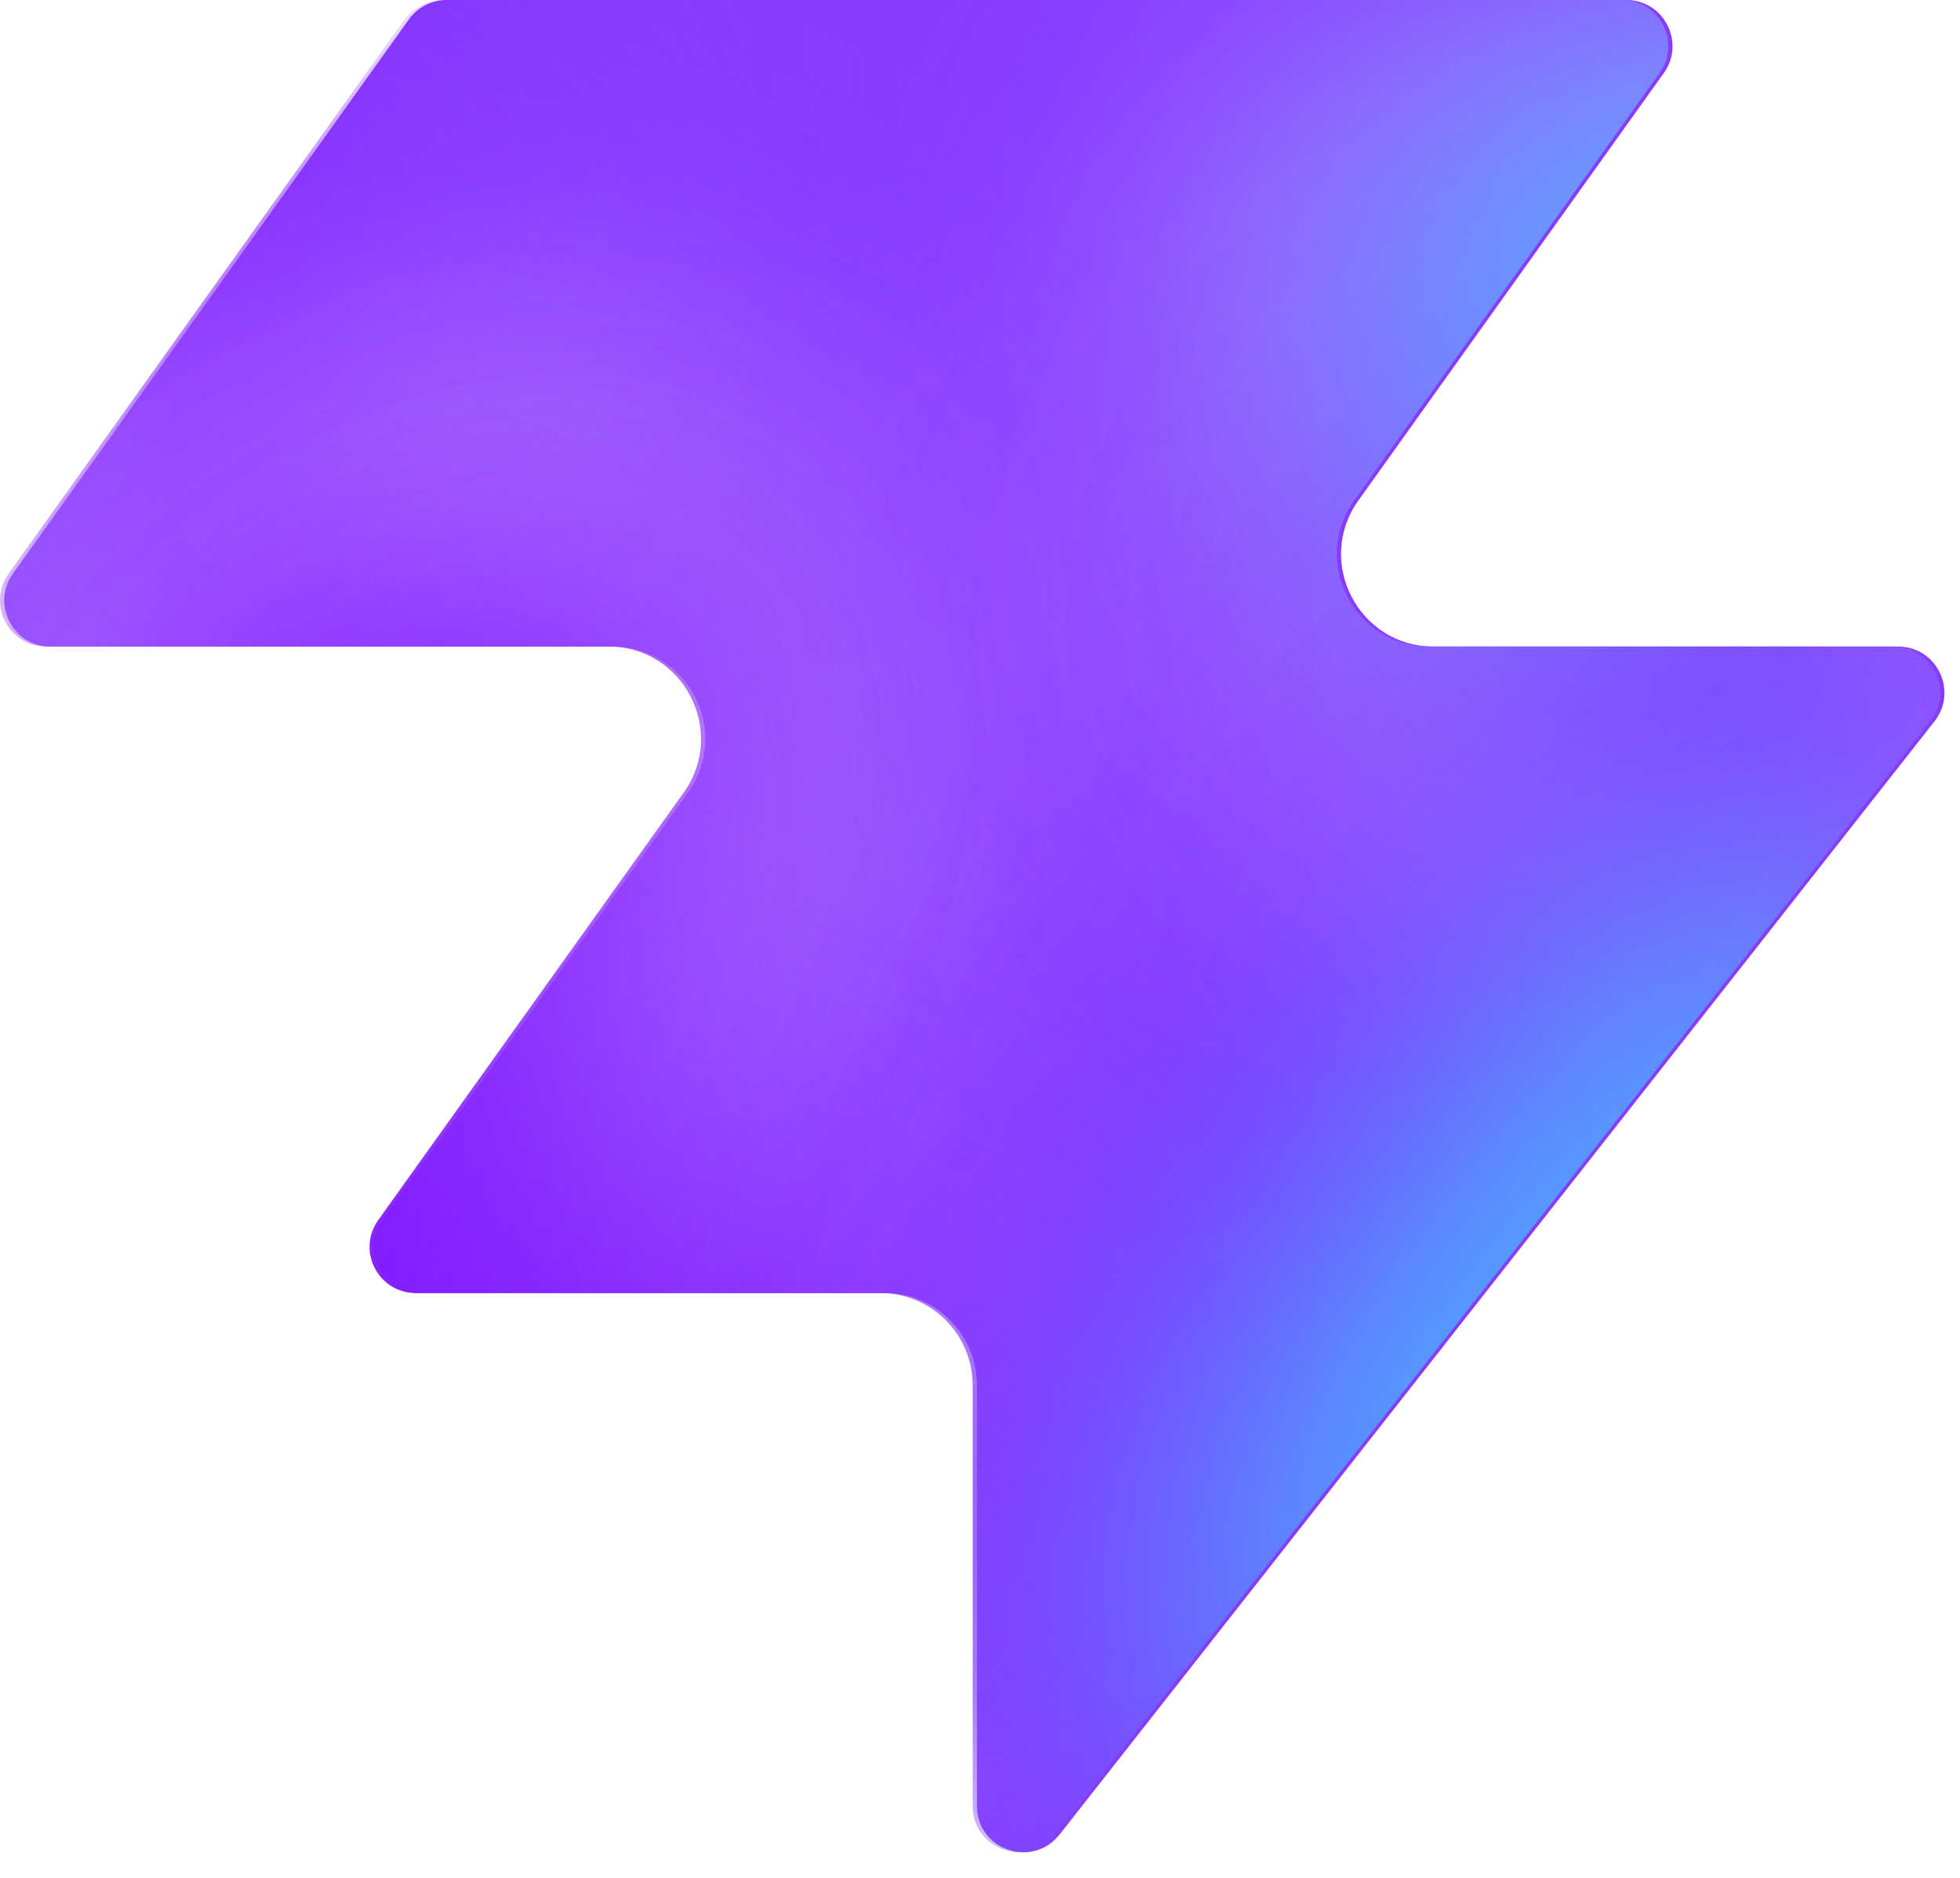
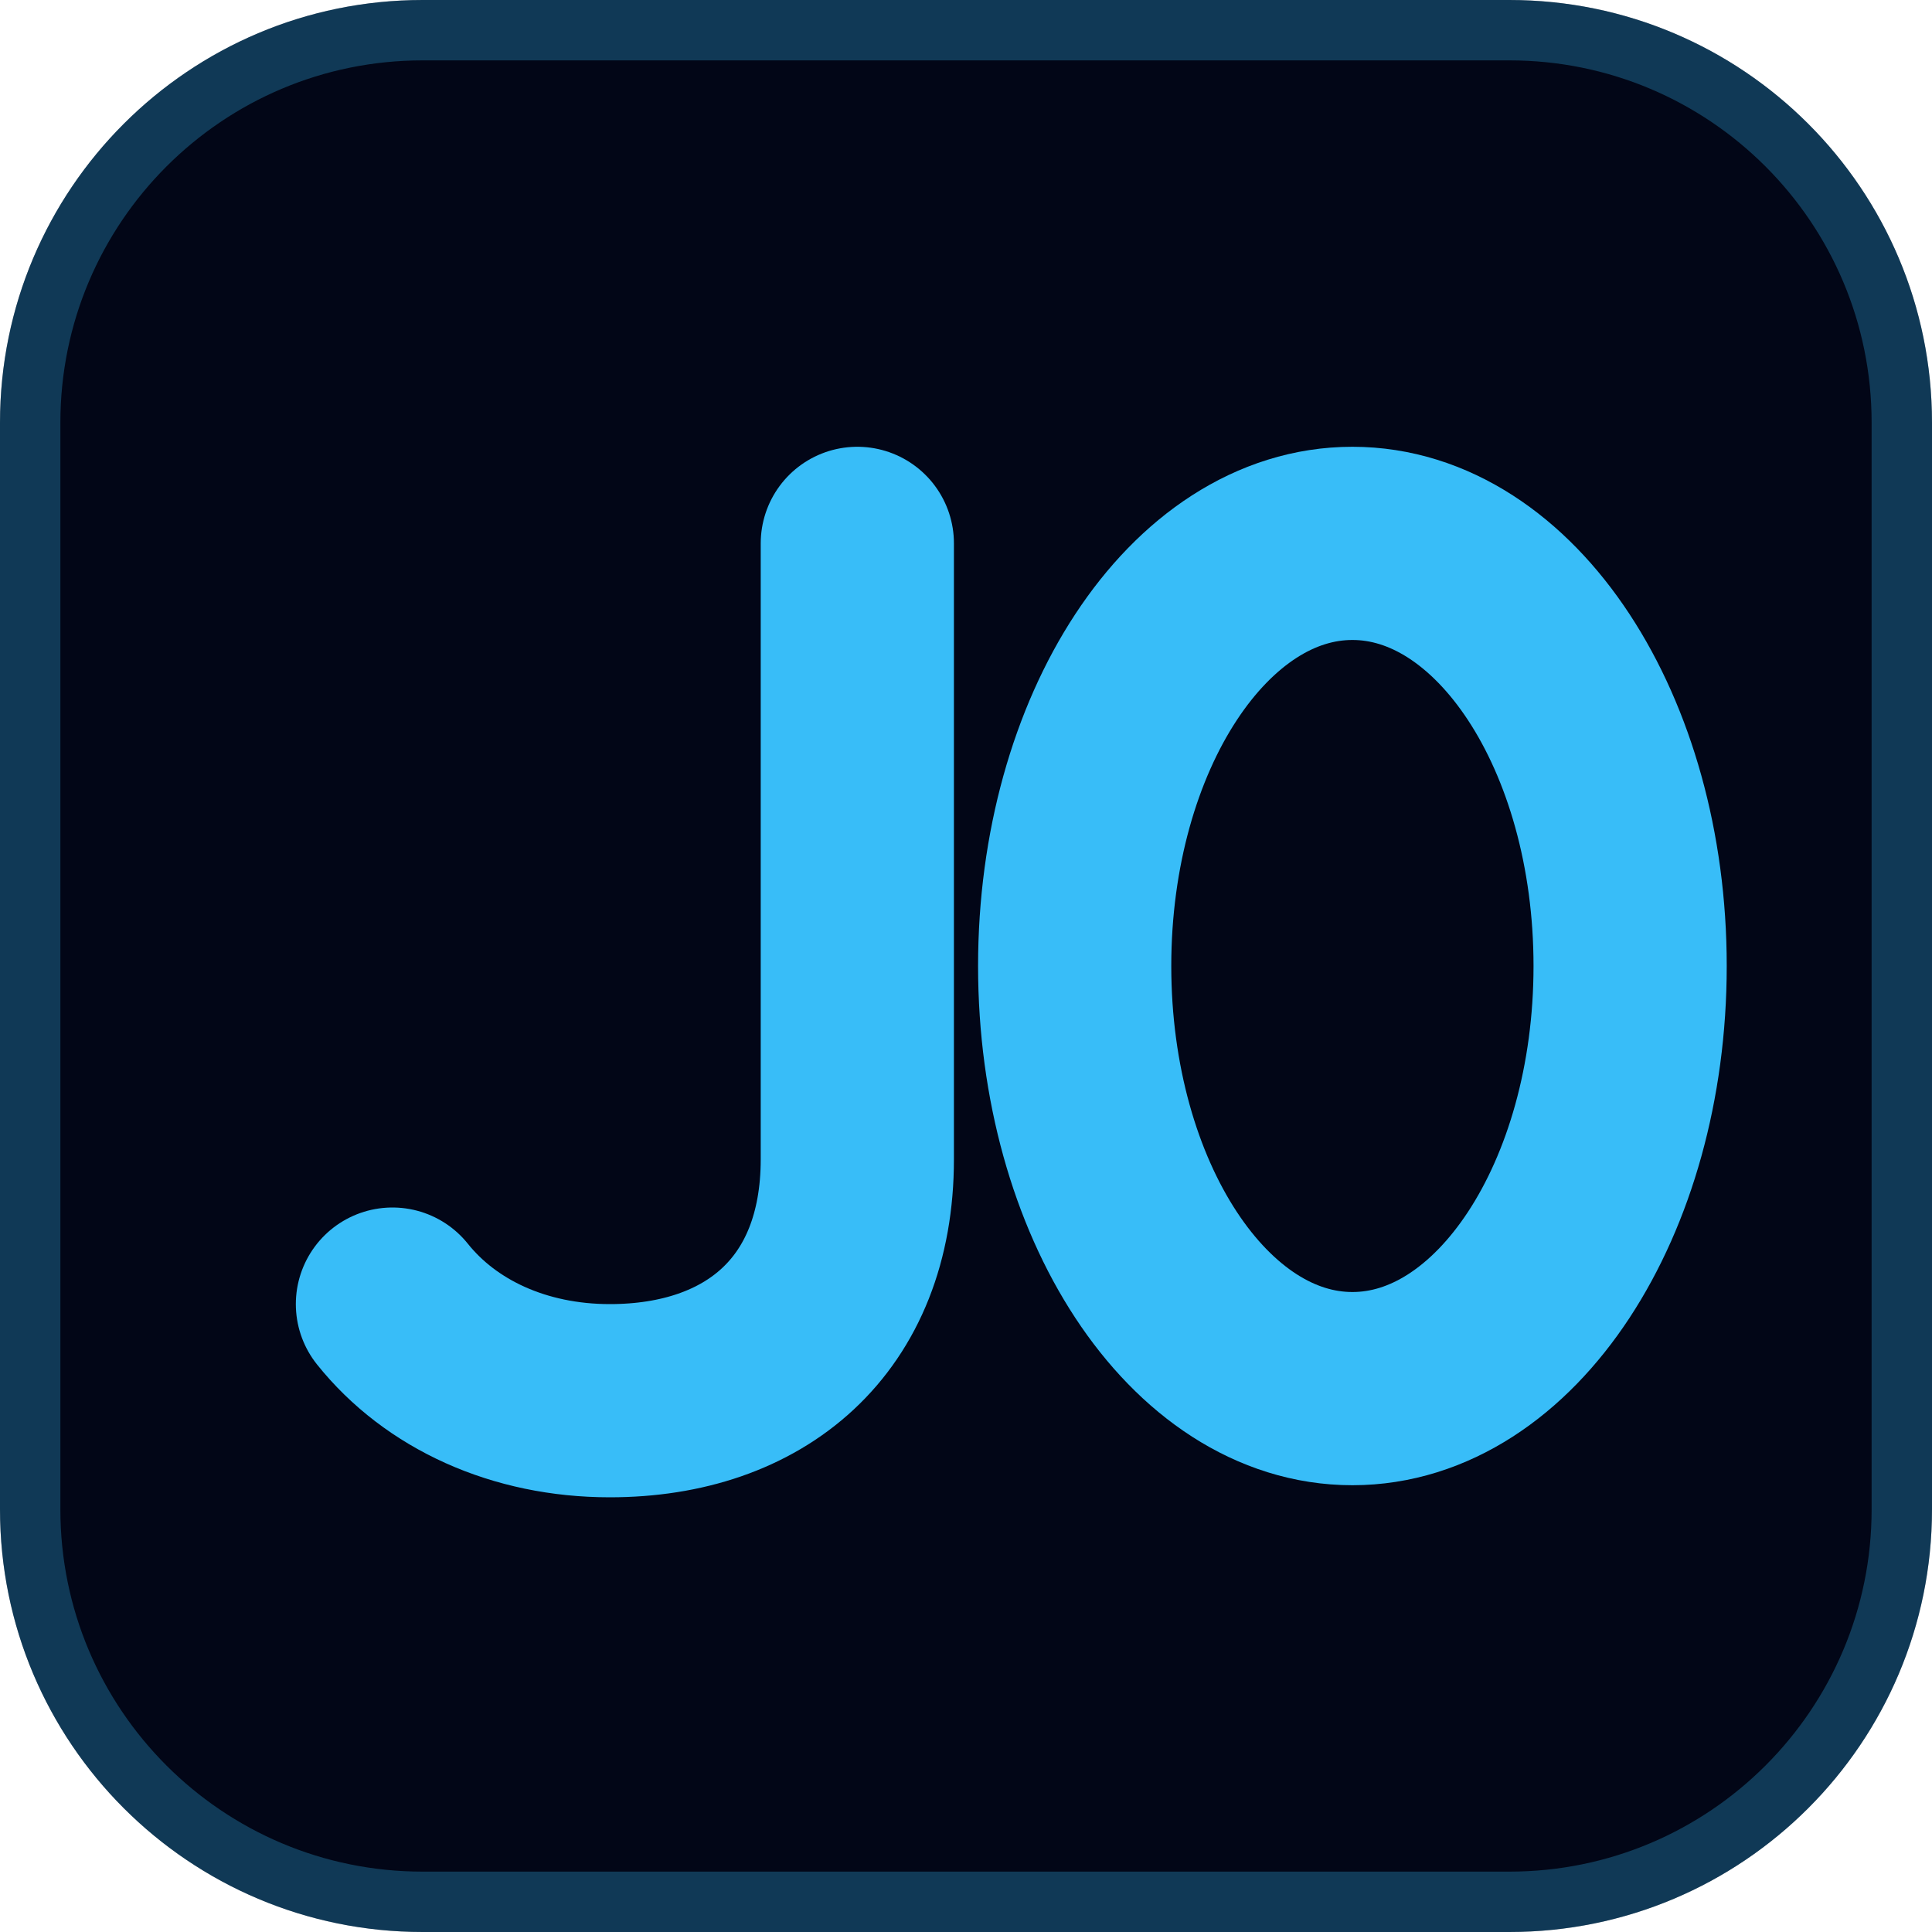
- <svg xmlns="http://www.w3.org/2000/svg" width="48" height="46" fill="none" viewBox="0 0 48 46">
-   <path fill="#863bff" d="M25.946 44.938c-.664.845-2.021.375-2.021-.698V33.937a2.26 2.26 0 0 0-2.262-2.262H10.287c-.92 0-1.456-1.04-.92-1.788l7.48-10.471c1.07-1.497 0-3.578-1.842-3.578H1.237c-.92 0-1.456-1.04-.92-1.788L10.013.474c.214-.297.556-.474.92-.474h28.894c.92 0 1.456 1.04.92 1.788l-7.48 10.471c-1.07 1.498 0 3.579 1.842 3.579h11.377c.943 0 1.473 1.088.89 1.83L25.947 44.94z" style="fill:#863bff;fill:color(display-p3 .525 .23 1);fill-opacity:1" />
-   <mask id="a" width="48" height="46" x="0" y="0" maskUnits="userSpaceOnUse" style="mask-type:alpha">
-     <path fill="#000" d="M25.842 44.938c-.664.844-2.021.375-2.021-.698V33.937a2.26 2.26 0 0 0-2.262-2.262H10.183c-.92 0-1.456-1.04-.92-1.788l7.48-10.471c1.07-1.498 0-3.579-1.842-3.579H1.133c-.92 0-1.456-1.04-.92-1.787L9.91.473c.214-.297.556-.474.92-.474h28.894c.92 0 1.456 1.04.92 1.788l-7.48 10.471c-1.07 1.498 0 3.578 1.842 3.578h11.377c.943 0 1.473 1.088.89 1.832L25.843 44.94z" style="fill:#000;fill-opacity:1" />
-   </mask>
-   <g mask="url(#a)">
-     <g filter="url(#b)">
-       <ellipse cx="5.508" cy="14.704" fill="#ede6ff" rx="5.508" ry="14.704" style="fill:#ede6ff;fill:color(display-p3 .927 .903 1);fill-opacity:1" transform="matrix(.00324 1 1 -.00324 -4.47 31.516)" />
-     </g>
-     <g filter="url(#c)">
-       <ellipse cx="10.399" cy="29.851" fill="#ede6ff" rx="10.399" ry="29.851" style="fill:#ede6ff;fill:color(display-p3 .927 .903 1);fill-opacity:1" transform="matrix(.00324 1 1 -.00324 -39.328 7.883)" />
-     </g>
-     <g filter="url(#d)">
-       <ellipse cx="5.508" cy="30.487" fill="#7e14ff" rx="5.508" ry="30.487" style="fill:#7e14ff;fill:color(display-p3 .492 .077 1);fill-opacity:1" transform="rotate(89.814 -25.913 -14.639)scale(1 -1)" />
-     </g>
-     <g filter="url(#e)">
-       <ellipse cx="5.508" cy="30.599" fill="#7e14ff" rx="5.508" ry="30.599" style="fill:#7e14ff;fill:color(display-p3 .492 .077 1);fill-opacity:1" transform="rotate(89.814 -32.644 -3.334)scale(1 -1)" />
-     </g>
-     <g filter="url(#f)">
-       <ellipse cx="5.508" cy="30.599" fill="#7e14ff" rx="5.508" ry="30.599" style="fill:#7e14ff;fill:color(display-p3 .492 .077 1);fill-opacity:1" transform="matrix(.00324 1 1 -.00324 -34.34 30.47)" />
-     </g>
-     <g filter="url(#g)">
-       <ellipse cx="14.072" cy="22.078" fill="#ede6ff" rx="14.072" ry="22.078" style="fill:#ede6ff;fill:color(display-p3 .927 .903 1);fill-opacity:1" transform="rotate(93.35 24.506 48.493)scale(-1 1)" />
-     </g>
-     <g filter="url(#h)">
-       <ellipse cx="3.47" cy="21.501" fill="#7e14ff" rx="3.47" ry="21.501" style="fill:#7e14ff;fill:color(display-p3 .492 .077 1);fill-opacity:1" transform="rotate(89.009 28.708 47.59)scale(-1 1)" />
-     </g>
-     <g filter="url(#i)">
-       <ellipse cx="3.47" cy="21.501" fill="#7e14ff" rx="3.47" ry="21.501" style="fill:#7e14ff;fill:color(display-p3 .492 .077 1);fill-opacity:1" transform="rotate(89.009 28.708 47.59)scale(-1 1)" />
-     </g>
-     <g filter="url(#j)">
-       <ellipse cx=".387" cy="8.972" fill="#7e14ff" rx="4.407" ry="29.108" style="fill:#7e14ff;fill:color(display-p3 .492 .077 1);fill-opacity:1" transform="rotate(39.51 .387 8.972)" />
-     </g>
-     <g filter="url(#k)">
-       <ellipse cx="47.523" cy="-6.092" fill="#7e14ff" rx="4.407" ry="29.108" style="fill:#7e14ff;fill:color(display-p3 .492 .077 1);fill-opacity:1" transform="rotate(37.892 47.523 -6.092)" />
-     </g>
-     <g filter="url(#l)">
-       <ellipse cx="41.412" cy="6.333" fill="#47bfff" rx="5.971" ry="9.665" style="fill:#47bfff;fill:color(display-p3 .28 .748 1);fill-opacity:1" transform="rotate(37.892 41.412 6.333)" />
-     </g>
-     <g filter="url(#m)">
-       <ellipse cx="-1.879" cy="38.332" fill="#7e14ff" rx="4.407" ry="29.108" style="fill:#7e14ff;fill:color(display-p3 .492 .077 1);fill-opacity:1" transform="rotate(37.892 -1.88 38.332)" />
-     </g>
-     <g filter="url(#n)">
-       <ellipse cx="-1.879" cy="38.332" fill="#7e14ff" rx="4.407" ry="29.108" style="fill:#7e14ff;fill:color(display-p3 .492 .077 1);fill-opacity:1" transform="rotate(37.892 -1.88 38.332)" />
-     </g>
-     <g filter="url(#o)">
-       <ellipse cx="35.651" cy="29.907" fill="#7e14ff" rx="4.407" ry="29.108" style="fill:#7e14ff;fill:color(display-p3 .492 .077 1);fill-opacity:1" transform="rotate(37.892 35.651 29.907)" />
-     </g>
-     <g filter="url(#p)">
-       <ellipse cx="38.418" cy="32.4" fill="#47bfff" rx="5.971" ry="15.297" style="fill:#47bfff;fill:color(display-p3 .28 .748 1);fill-opacity:1" transform="rotate(37.892 38.418 32.4)" />
-     </g>
+ <svg xmlns="http://www.w3.org/2000/svg" viewBox="0 0 32 32" role="img" aria-label="Jesús Obando">
+   <rect width="32" height="32" rx="7" fill="#020617" />
+   <rect x="0.5" y="0.5" width="31" height="31" rx="6.5" fill="none" stroke="#38BDF8" stroke-opacity="0.28" />
+   <g fill="none" stroke="#38BDF8" stroke-width="3.2" stroke-linecap="round" stroke-linejoin="round">
+     <path d="M14.2 9v10.2c0 2.6-1.7 4-4.1 4-1.5 0-2.8-.6-3.6-1.6" />
+     <ellipse cx="22.4" cy="16" rx="4.6" ry="7" />
  </g>
-   <defs>
-     <filter id="b" width="60.045" height="41.654" x="-19.77" y="16.149" color-interpolation-filters="sRGB" filterUnits="userSpaceOnUse">
-       <feFlood flood-opacity="0" result="BackgroundImageFix" />
-       <feBlend in="SourceGraphic" in2="BackgroundImageFix" result="shape" />
-       <feGaussianBlur result="effect1_foregroundBlur_2002_17158" stdDeviation="7.659" />
-     </filter>
-     <filter id="c" width="90.34" height="51.437" x="-54.613" y="-7.533" color-interpolation-filters="sRGB" filterUnits="userSpaceOnUse">
-       <feFlood flood-opacity="0" result="BackgroundImageFix" />
-       <feBlend in="SourceGraphic" in2="BackgroundImageFix" result="shape" />
-       <feGaussianBlur result="effect1_foregroundBlur_2002_17158" stdDeviation="7.659" />
-     </filter>
-     <filter id="d" width="79.355" height="29.4" x="-49.64" y="2.03" color-interpolation-filters="sRGB" filterUnits="userSpaceOnUse">
-       <feFlood flood-opacity="0" result="BackgroundImageFix" />
-       <feBlend in="SourceGraphic" in2="BackgroundImageFix" result="shape" />
-       <feGaussianBlur result="effect1_foregroundBlur_2002_17158" stdDeviation="4.596" />
-     </filter>
-     <filter id="e" width="79.579" height="29.4" x="-45.045" y="20.029" color-interpolation-filters="sRGB" filterUnits="userSpaceOnUse">
-       <feFlood flood-opacity="0" result="BackgroundImageFix" />
-       <feBlend in="SourceGraphic" in2="BackgroundImageFix" result="shape" />
-       <feGaussianBlur result="effect1_foregroundBlur_2002_17158" stdDeviation="4.596" />
-     </filter>
-     <filter id="f" width="79.579" height="29.4" x="-43.513" y="21.178" color-interpolation-filters="sRGB" filterUnits="userSpaceOnUse">
-       <feFlood flood-opacity="0" result="BackgroundImageFix" />
-       <feBlend in="SourceGraphic" in2="BackgroundImageFix" result="shape" />
-       <feGaussianBlur result="effect1_foregroundBlur_2002_17158" stdDeviation="4.596" />
-     </filter>
-     <filter id="g" width="74.749" height="58.852" x="15.756" y="-17.901" color-interpolation-filters="sRGB" filterUnits="userSpaceOnUse">
-       <feFlood flood-opacity="0" result="BackgroundImageFix" />
-       <feBlend in="SourceGraphic" in2="BackgroundImageFix" result="shape" />
-       <feGaussianBlur result="effect1_foregroundBlur_2002_17158" stdDeviation="7.659" />
-     </filter>
-     <filter id="h" width="61.377" height="25.362" x="23.548" y="2.284" color-interpolation-filters="sRGB" filterUnits="userSpaceOnUse">
-       <feFlood flood-opacity="0" result="BackgroundImageFix" />
-       <feBlend in="SourceGraphic" in2="BackgroundImageFix" result="shape" />
-       <feGaussianBlur result="effect1_foregroundBlur_2002_17158" stdDeviation="4.596" />
-     </filter>
-     <filter id="i" width="61.377" height="25.362" x="23.548" y="2.284" color-interpolation-filters="sRGB" filterUnits="userSpaceOnUse">
-       <feFlood flood-opacity="0" result="BackgroundImageFix" />
-       <feBlend in="SourceGraphic" in2="BackgroundImageFix" result="shape" />
-       <feGaussianBlur result="effect1_foregroundBlur_2002_17158" stdDeviation="4.596" />
-     </filter>
-     <filter id="j" width="56.045" height="63.649" x="-27.636" y="-22.853" color-interpolation-filters="sRGB" filterUnits="userSpaceOnUse">
-       <feFlood flood-opacity="0" result="BackgroundImageFix" />
-       <feBlend in="SourceGraphic" in2="BackgroundImageFix" result="shape" />
-       <feGaussianBlur result="effect1_foregroundBlur_2002_17158" stdDeviation="4.596" />
-     </filter>
-     <filter id="k" width="54.814" height="64.646" x="20.116" y="-38.415" color-interpolation-filters="sRGB" filterUnits="userSpaceOnUse">
-       <feFlood flood-opacity="0" result="BackgroundImageFix" />
-       <feBlend in="SourceGraphic" in2="BackgroundImageFix" result="shape" />
-       <feGaussianBlur result="effect1_foregroundBlur_2002_17158" stdDeviation="4.596" />
-     </filter>
-     <filter id="l" width="33.541" height="35.313" x="24.641" y="-11.323" color-interpolation-filters="sRGB" filterUnits="userSpaceOnUse">
-       <feFlood flood-opacity="0" result="BackgroundImageFix" />
-       <feBlend in="SourceGraphic" in2="BackgroundImageFix" result="shape" />
-       <feGaussianBlur result="effect1_foregroundBlur_2002_17158" stdDeviation="4.596" />
-     </filter>
-     <filter id="m" width="54.814" height="64.646" x="-29.286" y="6.009" color-interpolation-filters="sRGB" filterUnits="userSpaceOnUse">
-       <feFlood flood-opacity="0" result="BackgroundImageFix" />
-       <feBlend in="SourceGraphic" in2="BackgroundImageFix" result="shape" />
-       <feGaussianBlur result="effect1_foregroundBlur_2002_17158" stdDeviation="4.596" />
-     </filter>
-     <filter id="n" width="54.814" height="64.646" x="-29.286" y="6.009" color-interpolation-filters="sRGB" filterUnits="userSpaceOnUse">
-       <feFlood flood-opacity="0" result="BackgroundImageFix" />
-       <feBlend in="SourceGraphic" in2="BackgroundImageFix" result="shape" />
-       <feGaussianBlur result="effect1_foregroundBlur_2002_17158" stdDeviation="4.596" />
-     </filter>
-     <filter id="o" width="54.814" height="64.646" x="8.244" y="-2.416" color-interpolation-filters="sRGB" filterUnits="userSpaceOnUse">
-       <feFlood flood-opacity="0" result="BackgroundImageFix" />
-       <feBlend in="SourceGraphic" in2="BackgroundImageFix" result="shape" />
-       <feGaussianBlur result="effect1_foregroundBlur_2002_17158" stdDeviation="4.596" />
-     </filter>
-     <filter id="p" width="39.409" height="43.623" x="18.713" y="10.588" color-interpolation-filters="sRGB" filterUnits="userSpaceOnUse">
-       <feFlood flood-opacity="0" result="BackgroundImageFix" />
-       <feBlend in="SourceGraphic" in2="BackgroundImageFix" result="shape" />
-       <feGaussianBlur result="effect1_foregroundBlur_2002_17158" stdDeviation="4.596" />
-     </filter>
-   </defs>
</svg>
